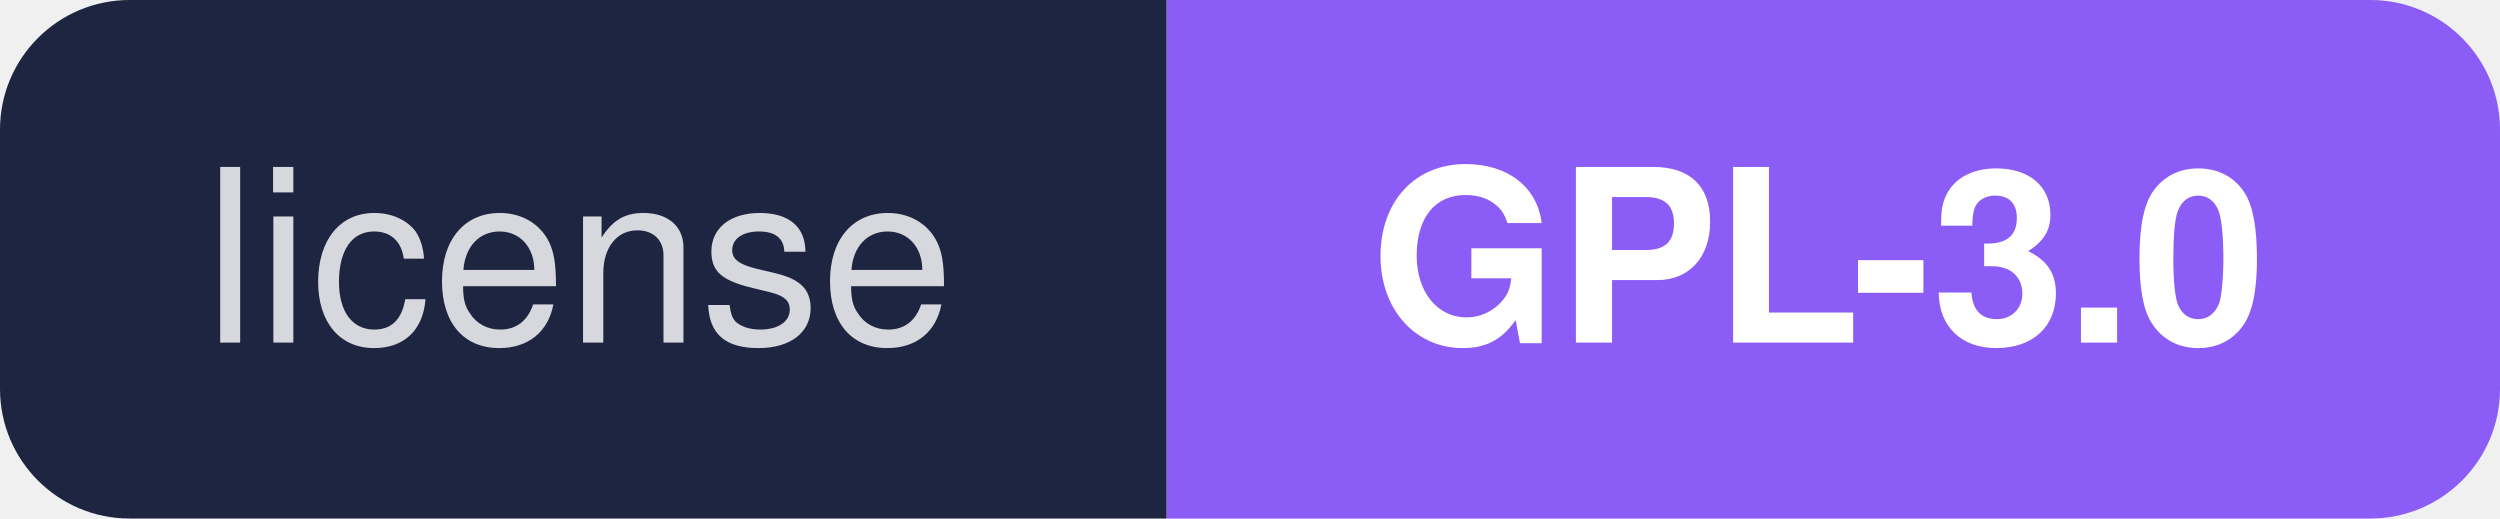
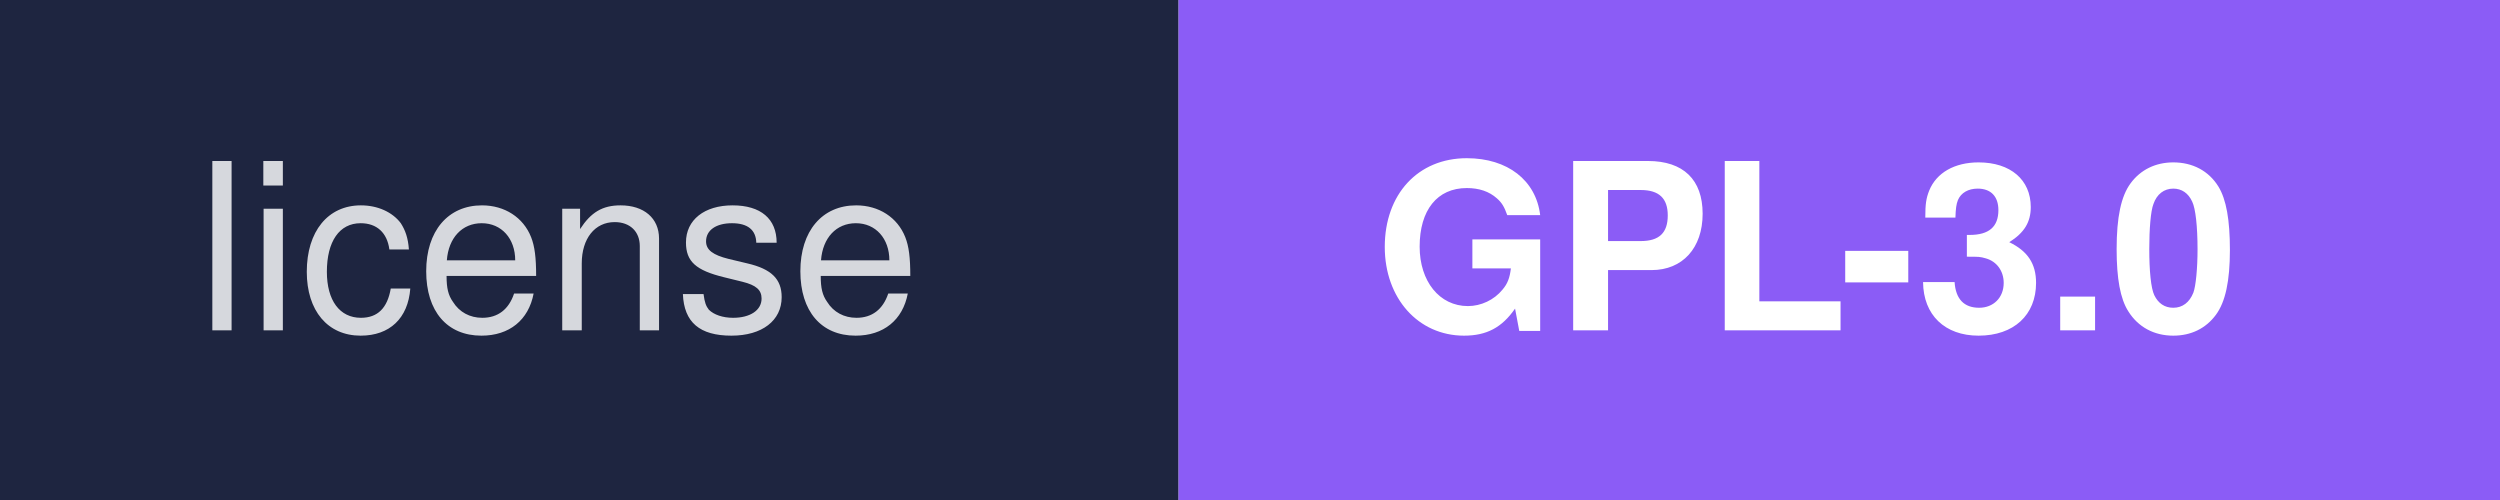
- <svg xmlns="http://www.w3.org/2000/svg" width="135" height="28" viewBox="0 0 135 28">
+ <svg xmlns="http://www.w3.org/2000/svg" width="140" height="28" viewBox="0 0 140 28">
  <clipPath id="r">
-     <rect width="135" height="28" rx="7" />
+     <rect width="140" height="28" rx="0" />
  </clipPath>
  <g clip-path="url(#r)">
-     <rect width="63" height="28" fill="#1E2540" />
-     <rect x="63" width="72" height="28" fill="#8B5CF6" />
+     <rect width="66" height="28" fill="#1E2540" />
+     <rect x="66" width="74" height="28" fill="#8B5CF6" />
  </g>
-   <g font-family="Helvetica, 'Helvetica Neue', Arial, sans-serif" font-size="13" fill="#fff">
-     <text x="11" y="18.5" fill-opacity="0.82" textLength="41" lengthAdjust="spacingAndGlyphs">license</text>
-     <text x="74" y="18.5" font-weight="bold" textLength="50" lengthAdjust="spacingAndGlyphs">GPL-3.0</text>
+   <g font-family="-apple-system, BlinkMacSystemFont, 'SF Pro Text', 'Segoe UI', 'Helvetica Neue', Helvetica, Arial, sans-serif" font-size="13" font-weight="500" fill="#fff">
+     <text x="11" y="18.5" fill-opacity="0.82" textLength="44" lengthAdjust="spacingAndGlyphs">license</text>
+     <text x="77" y="18.5" font-weight="600" textLength="52" lengthAdjust="spacingAndGlyphs">GPL-3.0</text>
  </g>
</svg>
